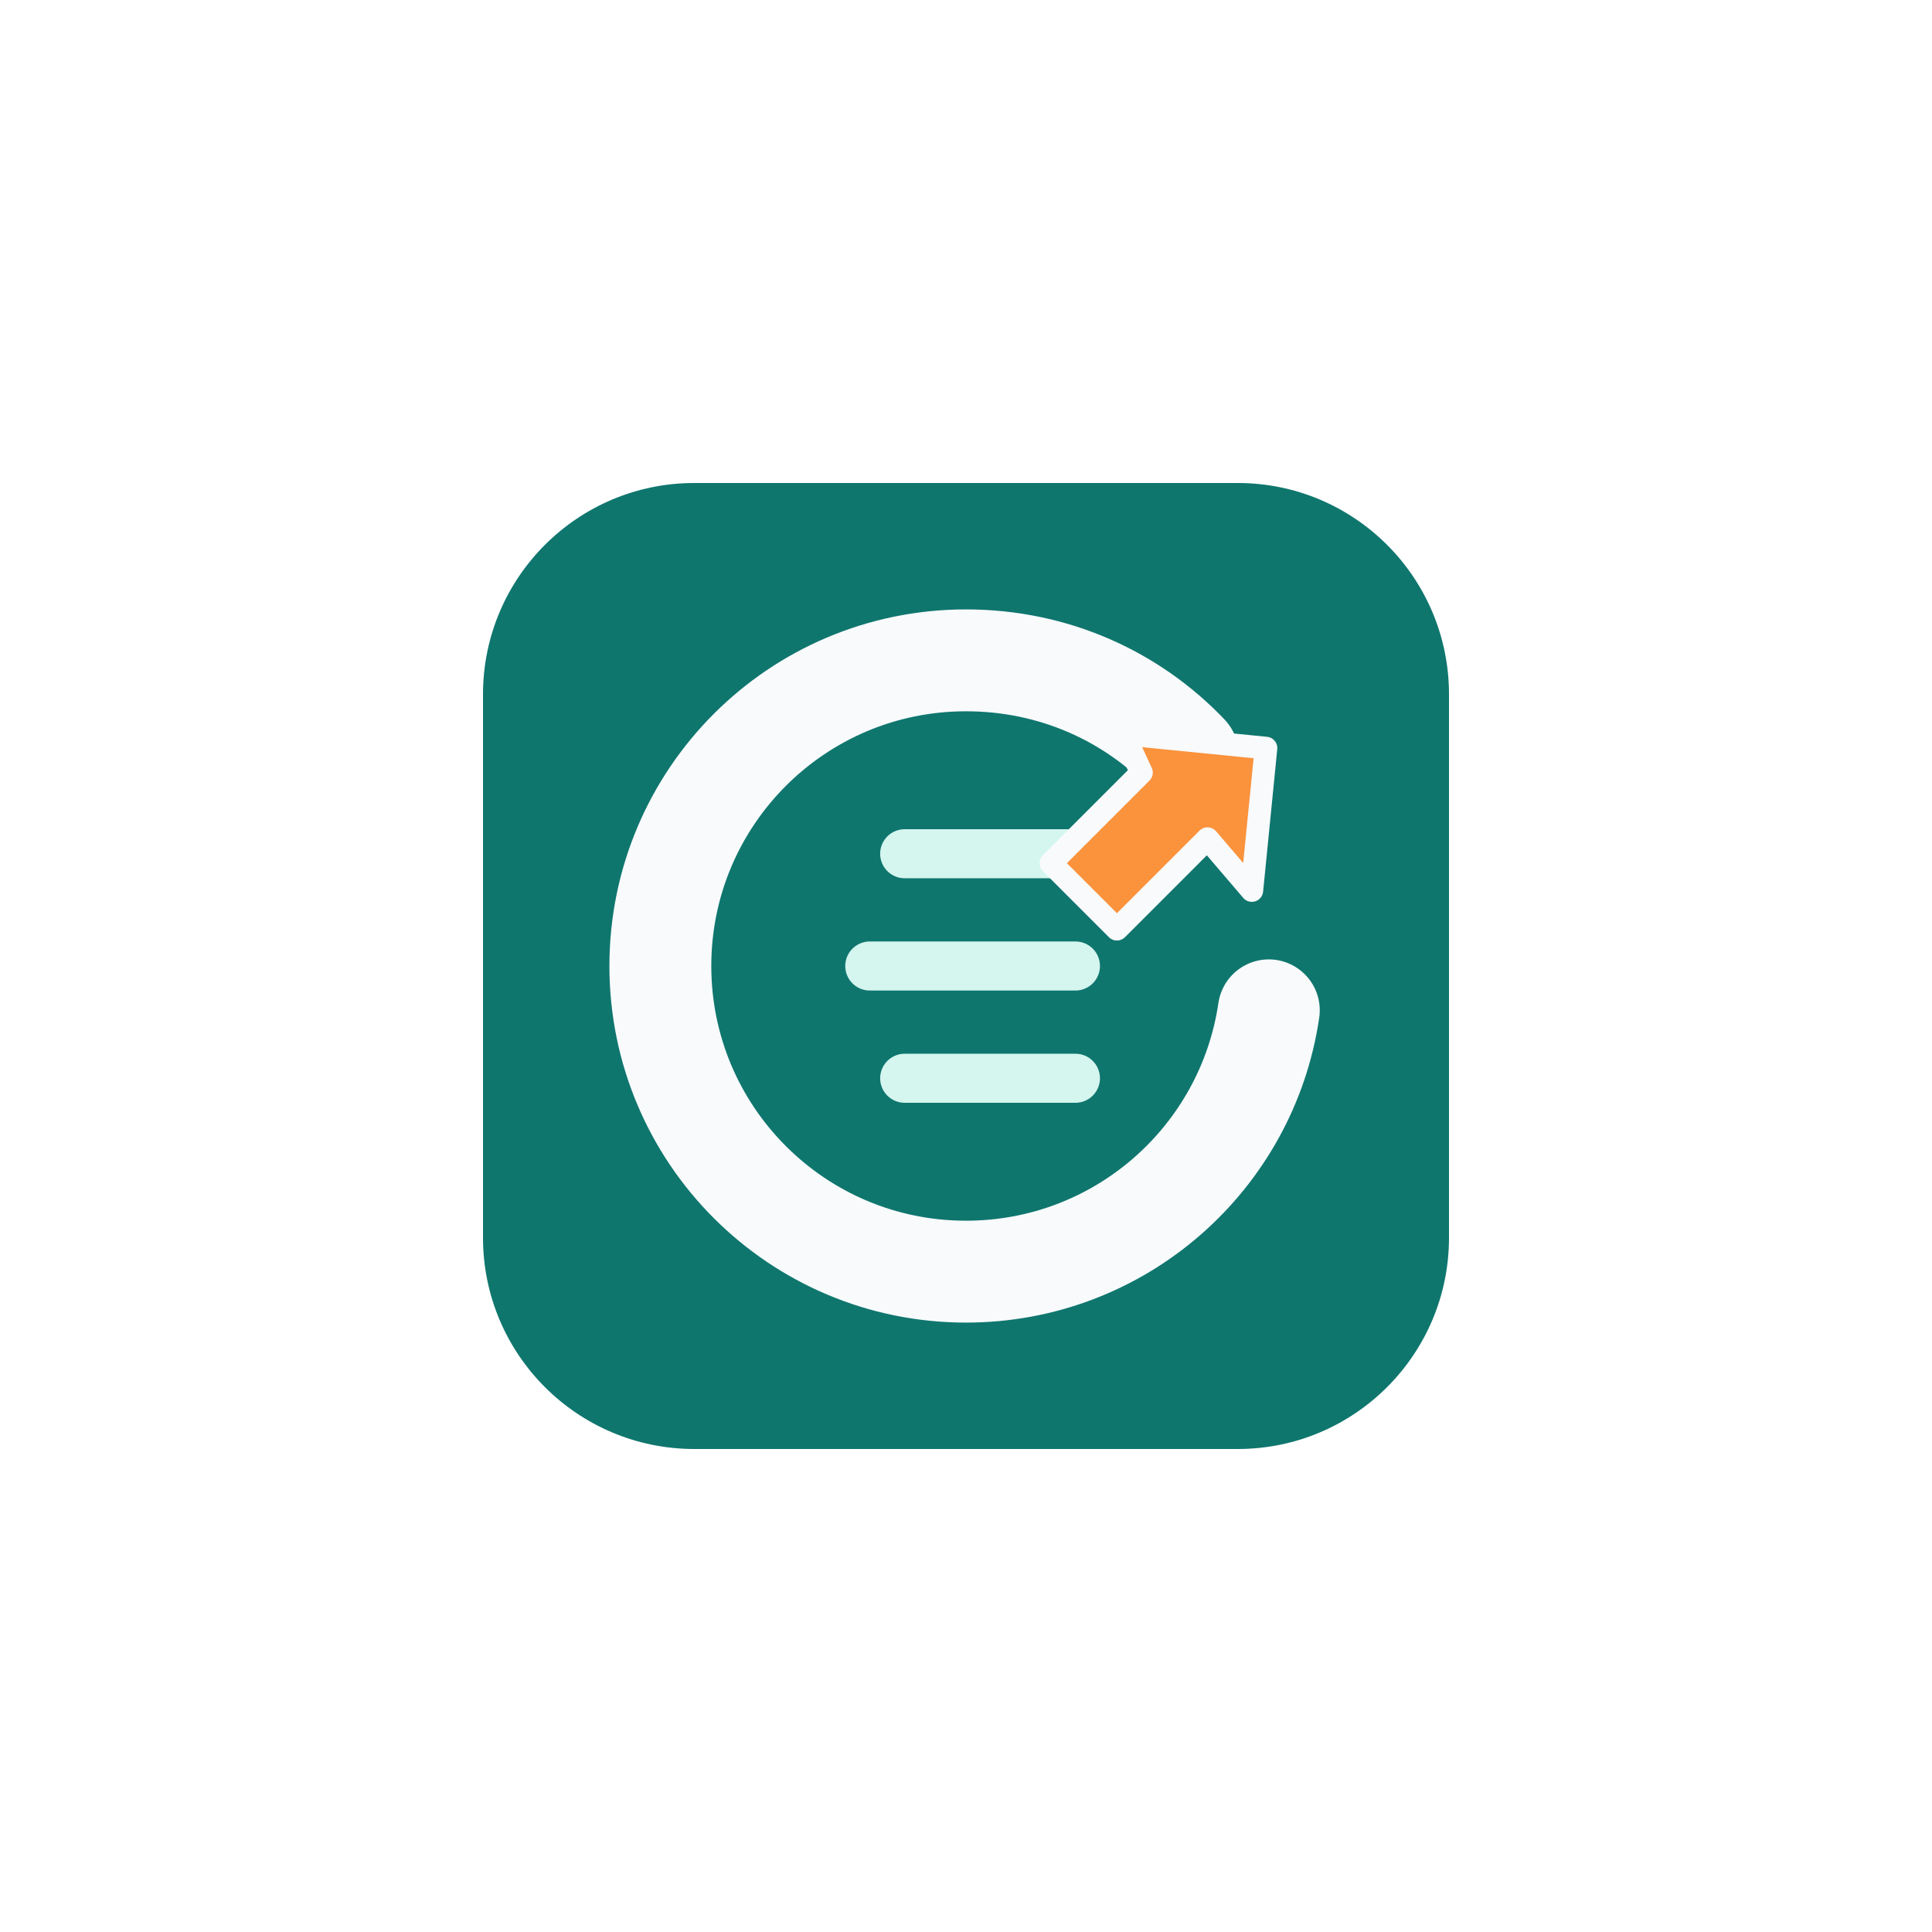
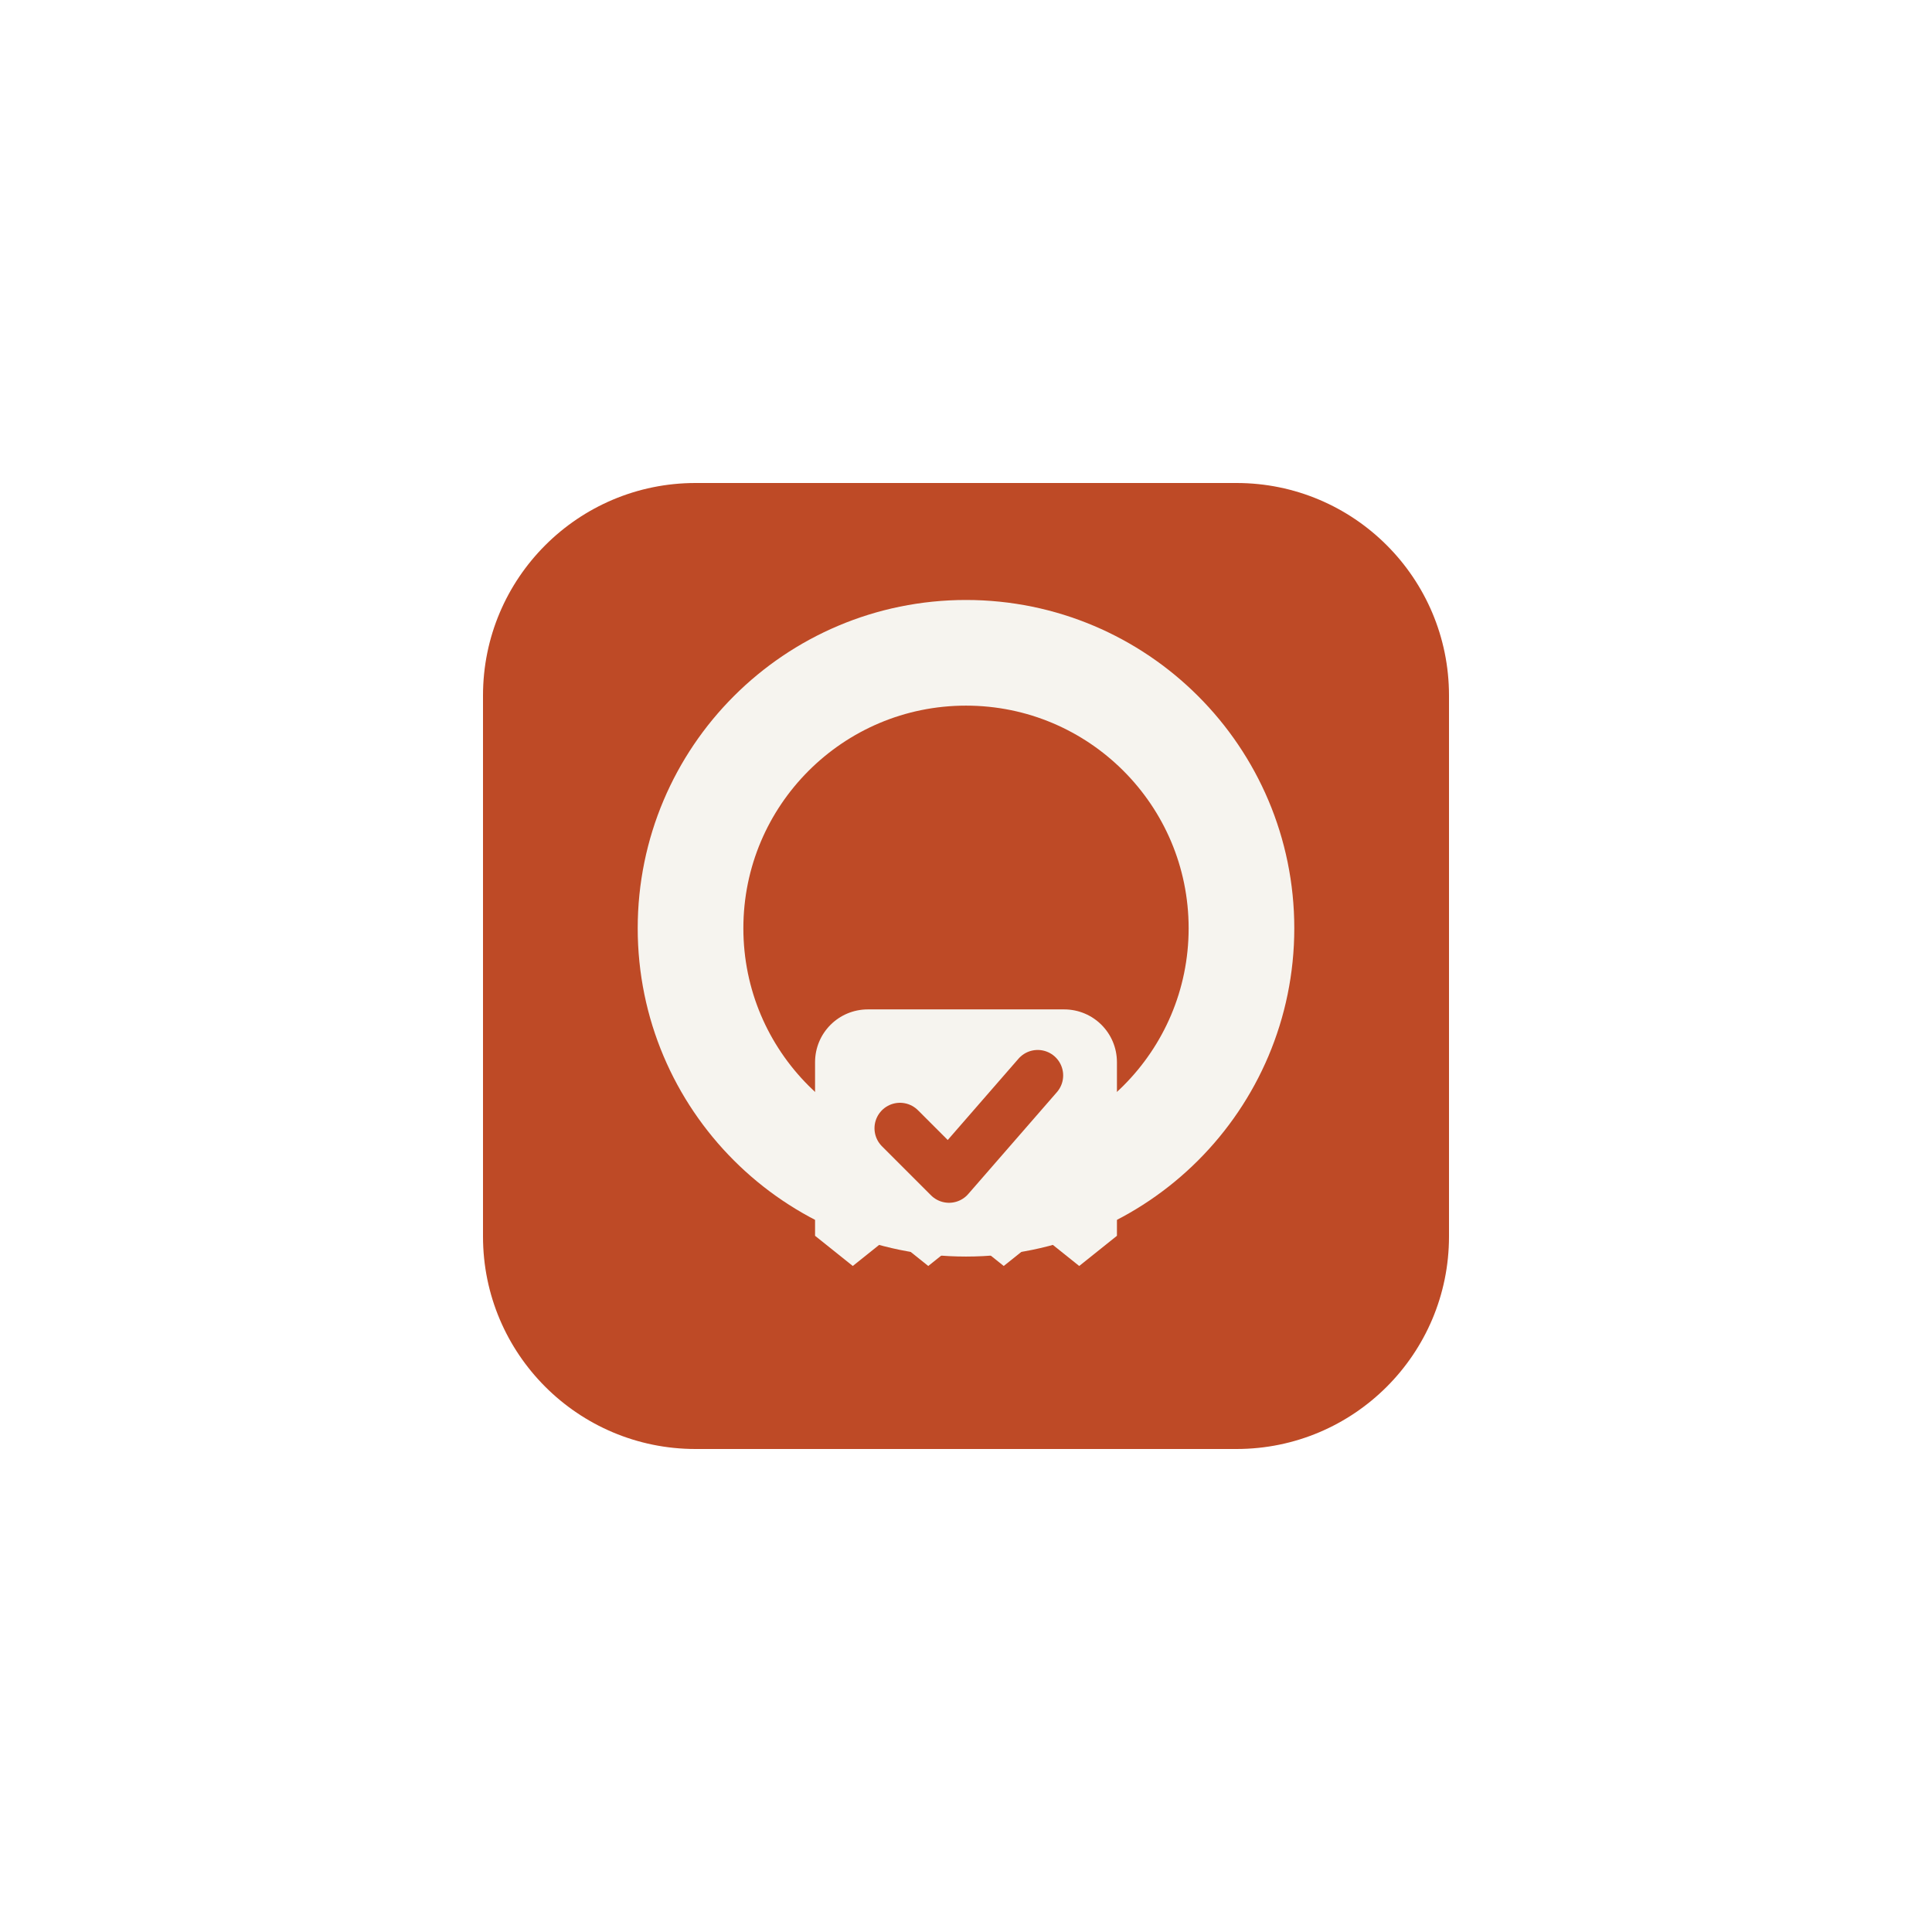
<svg xmlns="http://www.w3.org/2000/svg" width="1200" height="1200" viewBox="0 0 1200 1200">
+   <rect x="300" y="300" width="600" height="600" rx="132" fill="#BE4A26" />
  <g transform="translate(300 300) scale(.5859375)">
-     <rect width="1024" height="1024" rx="224" fill="#0F766E" />
-     <path d="M747 288C688 226 605 188 512 188C333 188 188 333 188 512S333 836 512 836c163 0 298-120 321-277" fill="none" stroke="#F8FAFC" stroke-width="108" stroke-linecap="round" />
-     <path d="M447 393h181M410 512h218M447 631h181" fill="none" stroke="#D5F5EF" stroke-width="52" stroke-linecap="round" />
-     <path d="m679 266 151 15-15 151-47-55-96 96-70-70 96-96-19-41Z" fill="#FB923C" stroke="#F8FAFC" stroke-width="24" stroke-linejoin="round" />
+     <circle cx="512" cy="472" r="292" fill="none" stroke="#F6F4EF" stroke-width="112" />
+     <path d="M408 558h208c31 0 56 25 56 56v184l-40 32-40-32-40 32-40-32-40 32-40-32-40 32-40-32V614c0-31 25-56 56-56Z" fill="#F6F4EF" />
+     <path d="m442 684 52 52 94-108" fill="none" stroke="#BE4A26" stroke-linecap="round" stroke-linejoin="round" stroke-width="54" />
  </g>
</svg>
